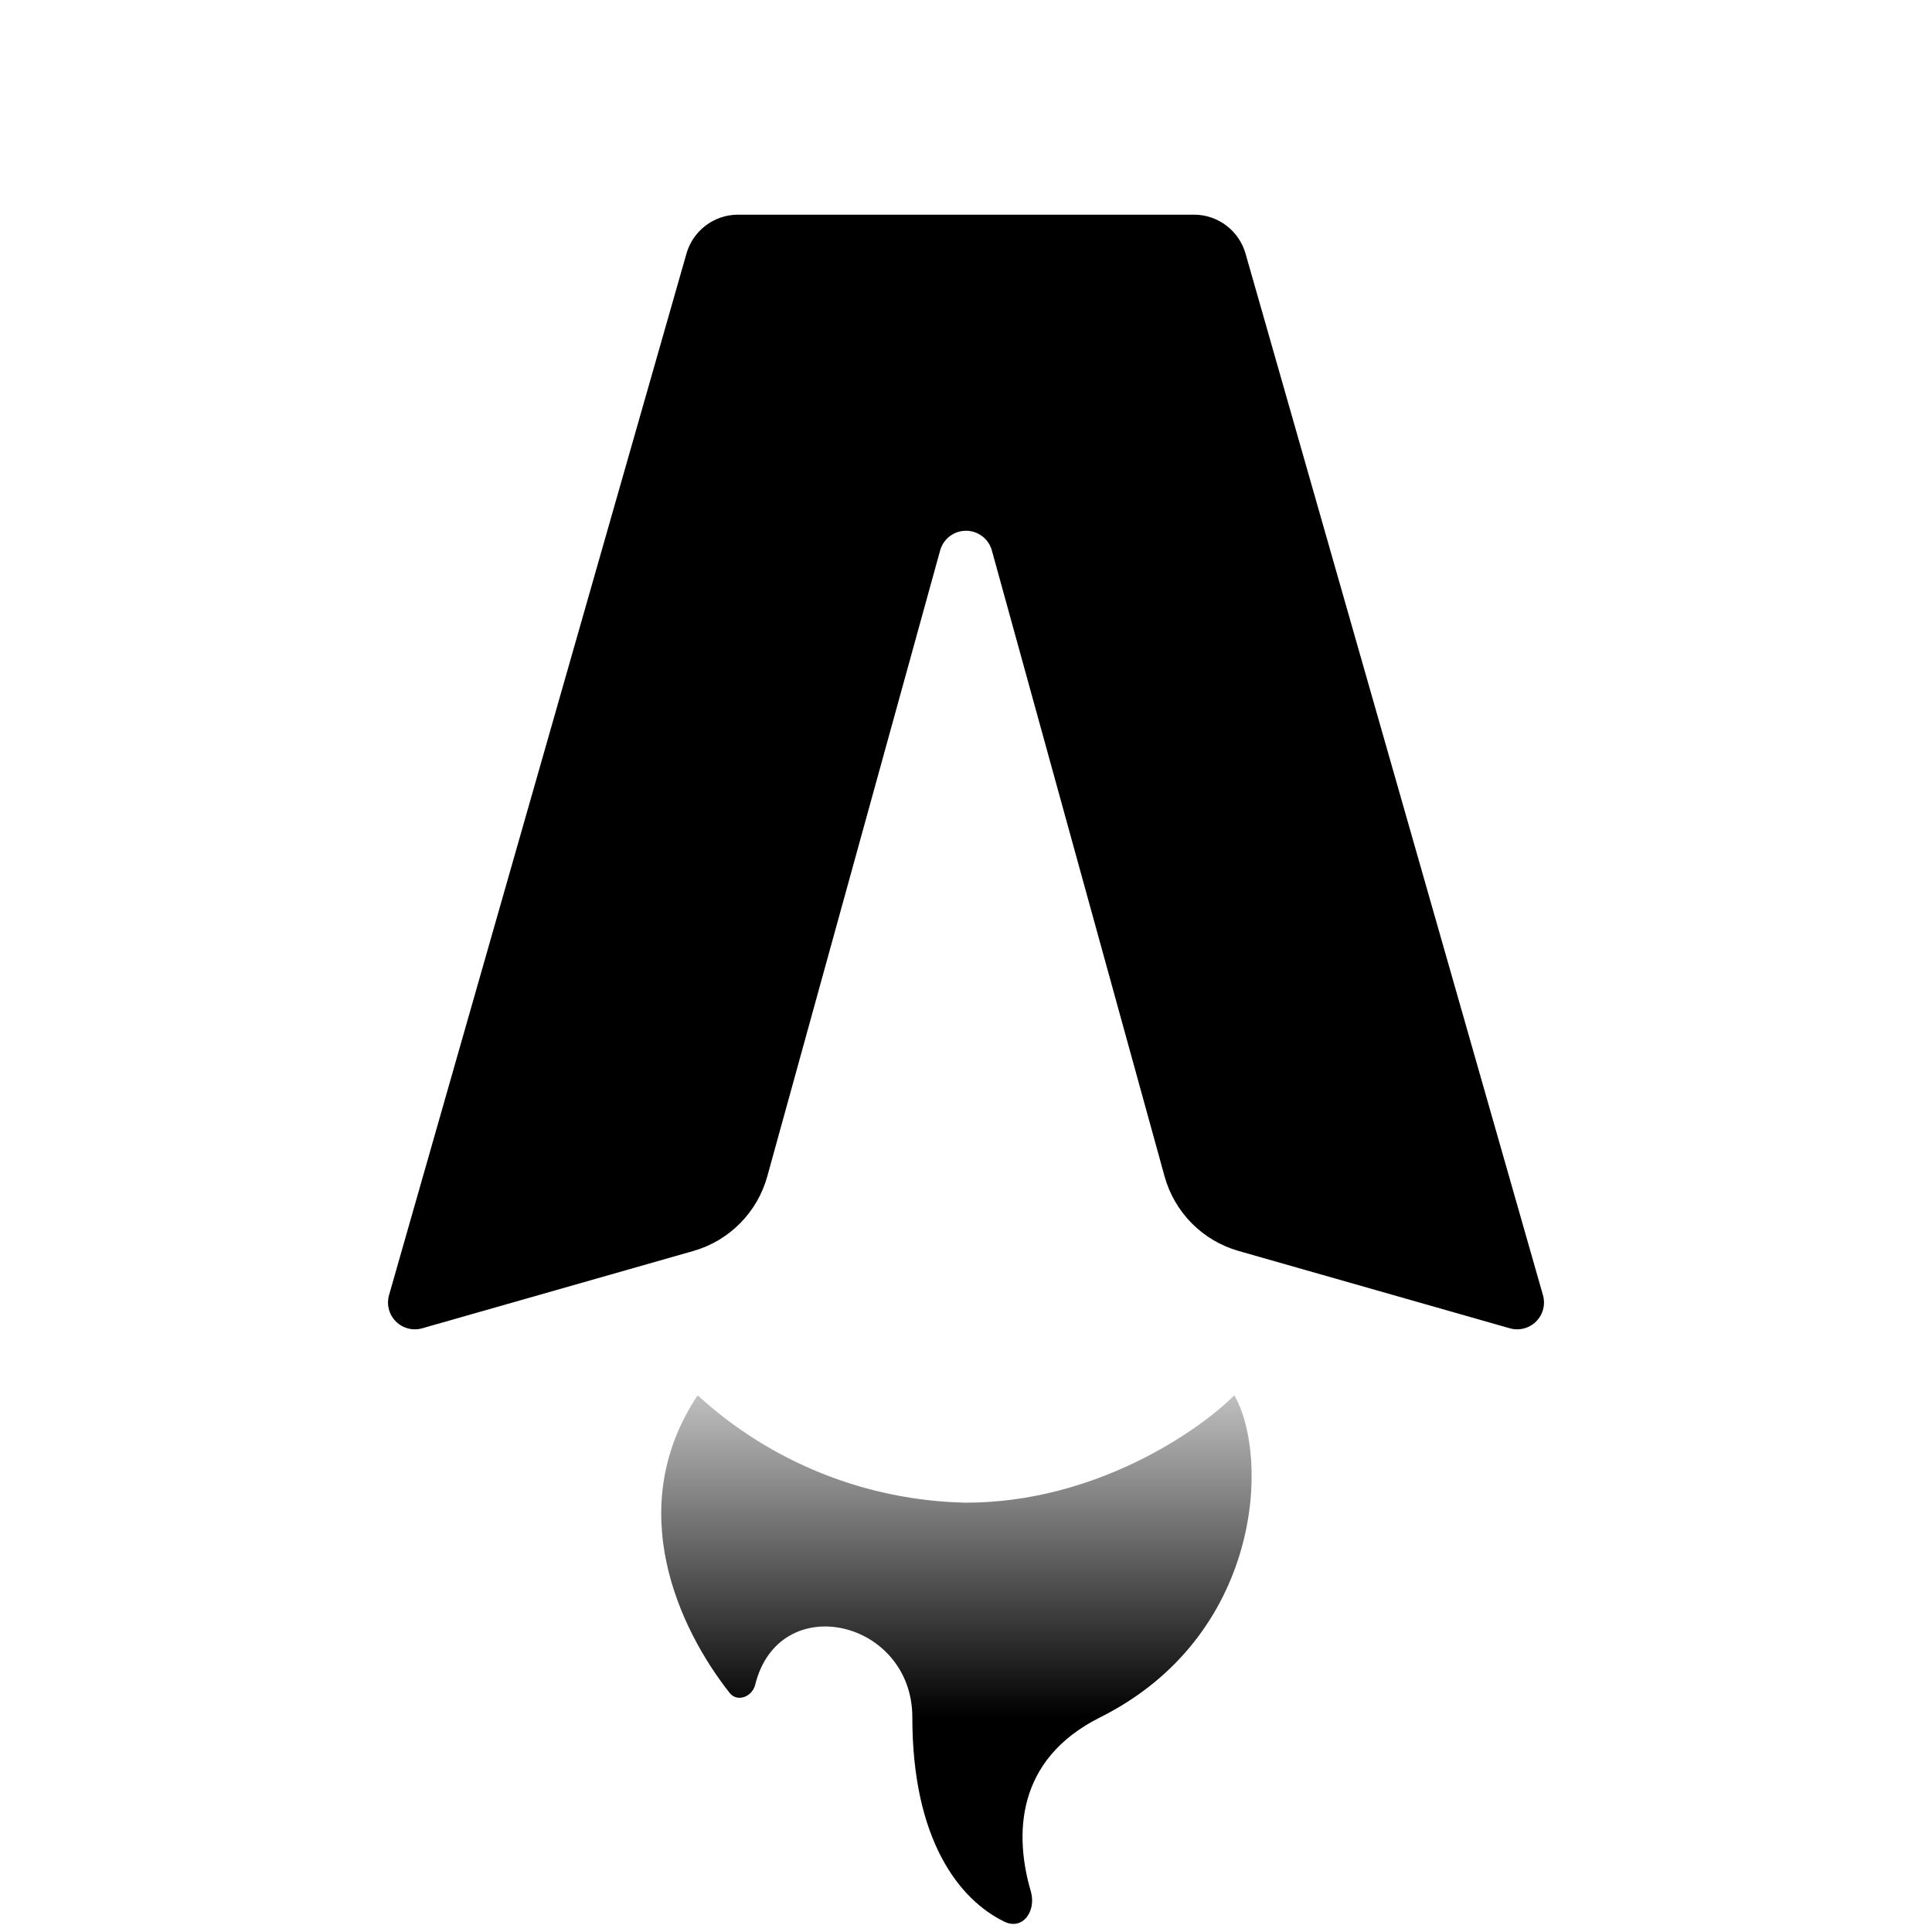
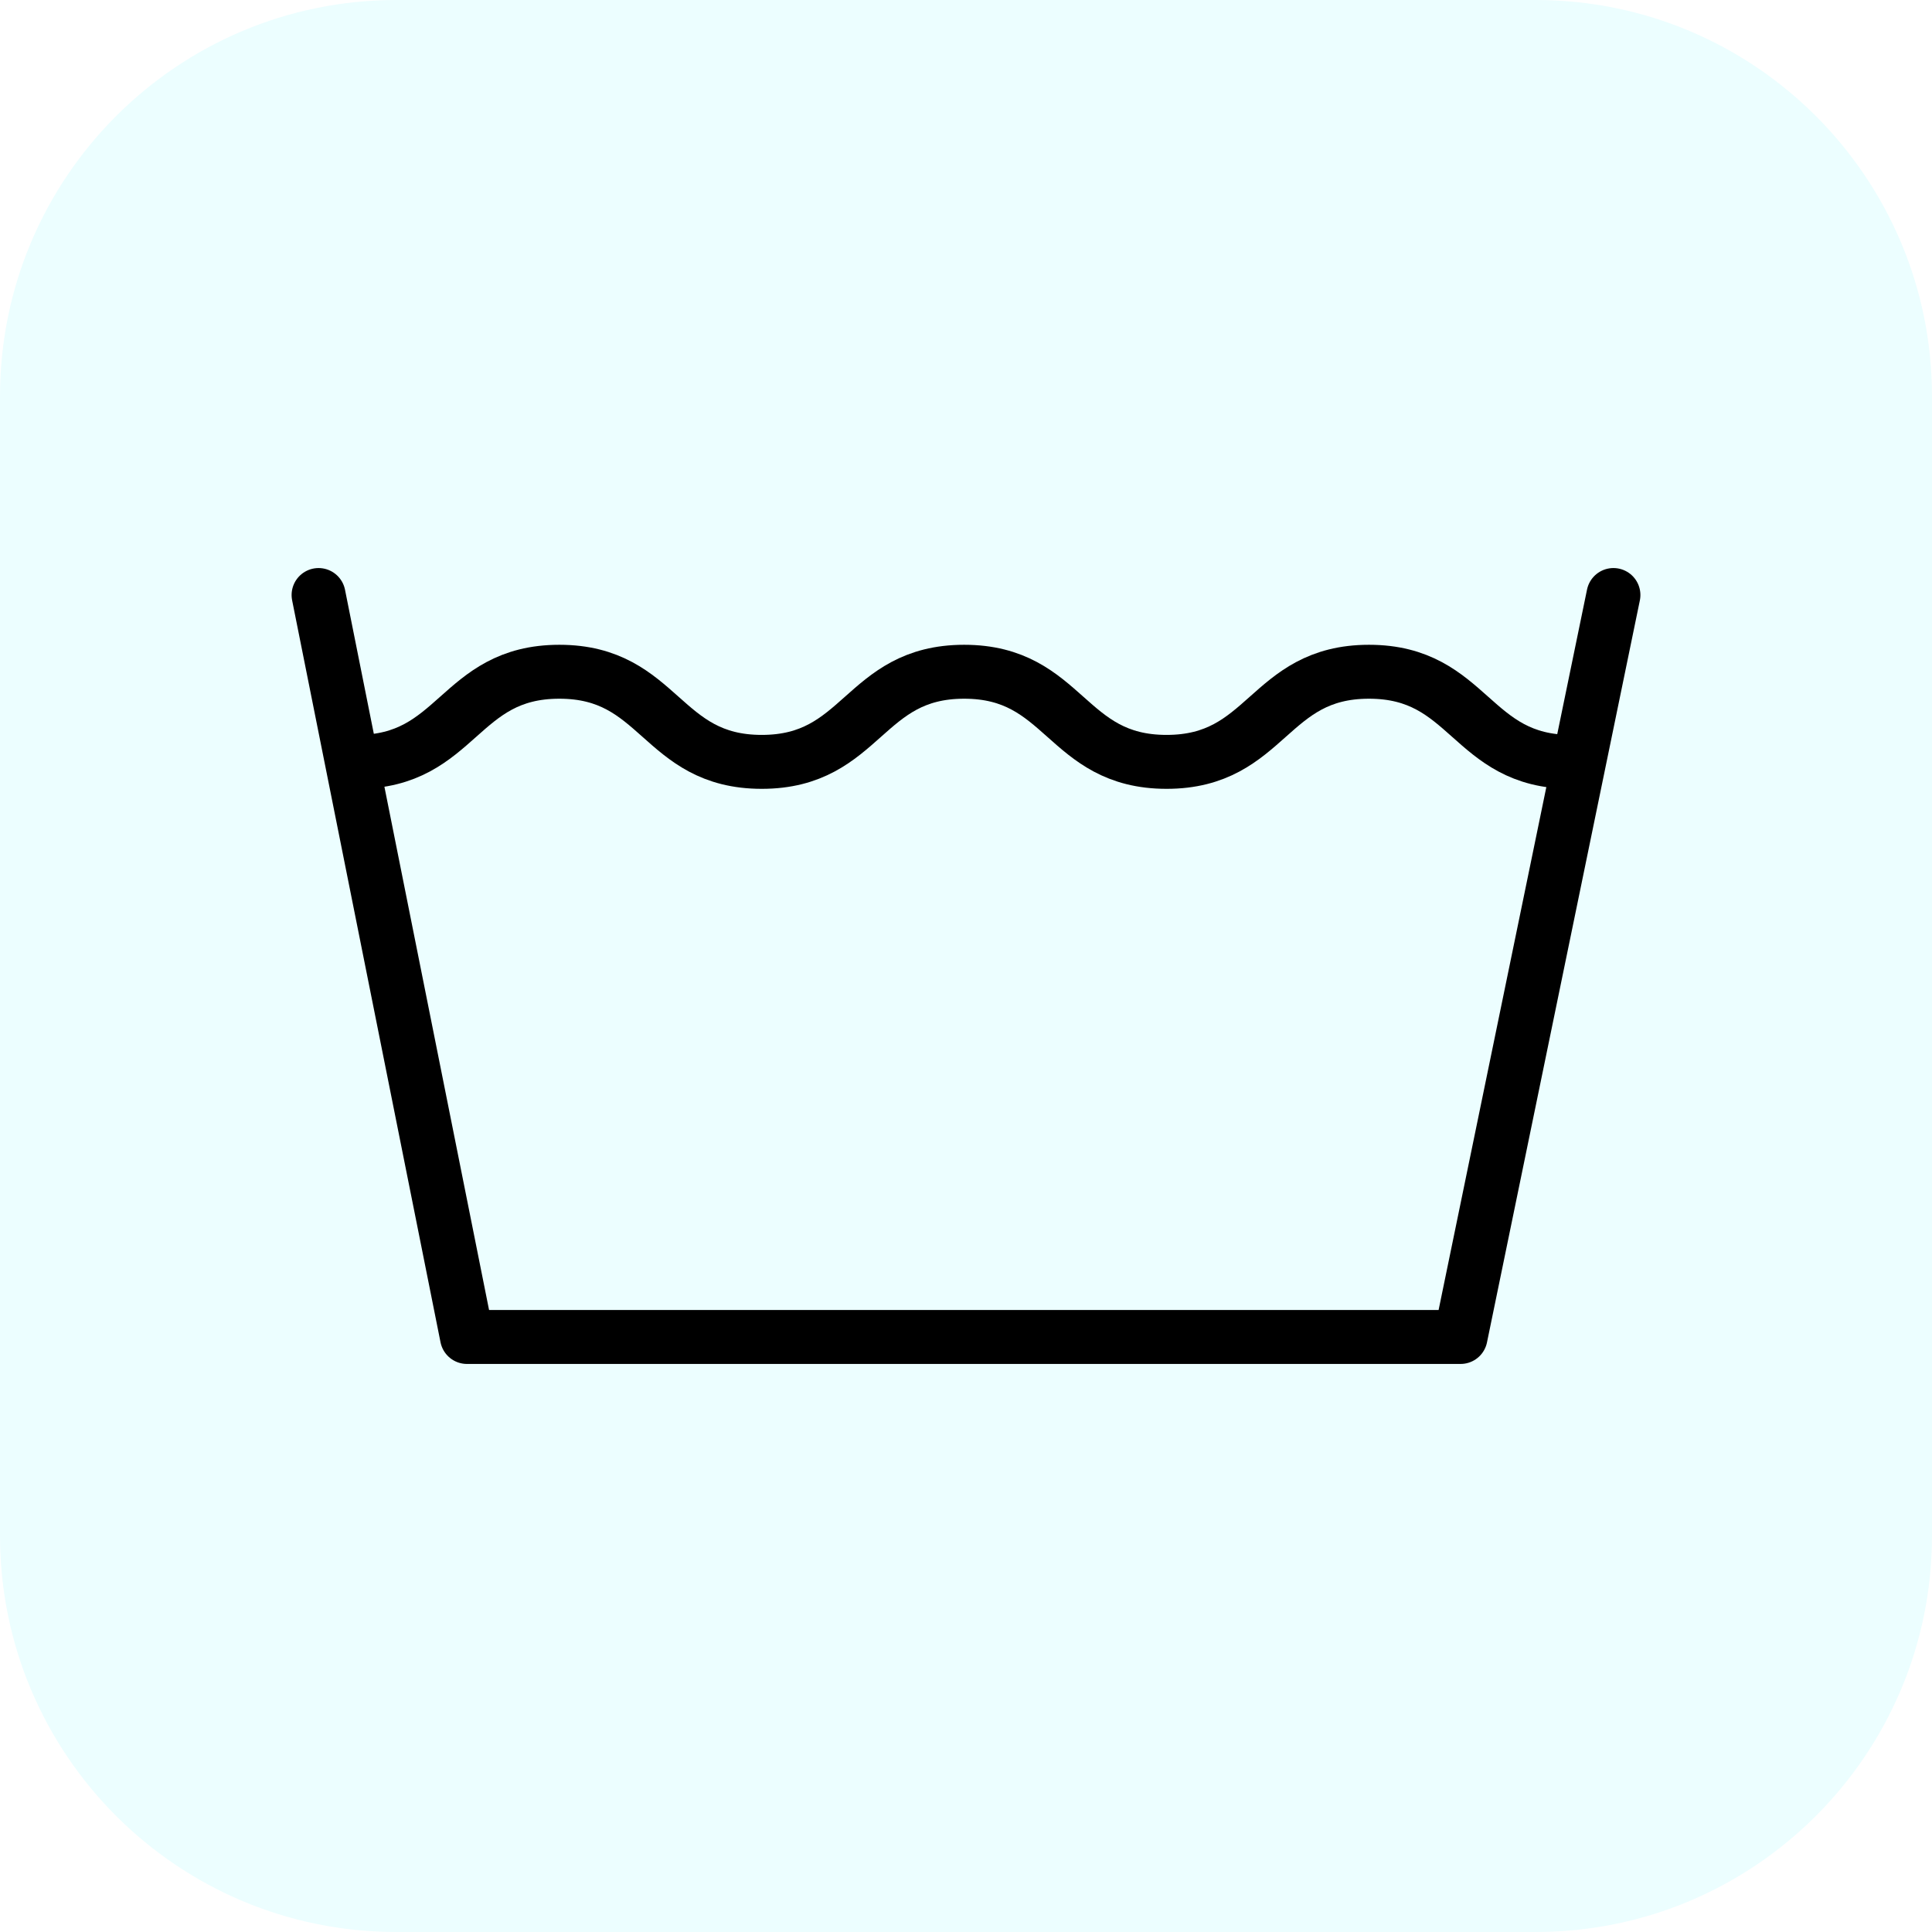
- <svg xmlns="http://www.w3.org/2000/svg" fill="none" viewBox="0 0 36 36">
-   <path fill="#000" d="M22.25 4h-8.5a1 1 0 0 0-.96.73l-5.54 19.4a.5.5 0 0 0 .62.62l5.05-1.44a2 2 0 0 0 1.38-1.4l3.22-11.66a.5.5 0 0 1 .96 0l3.22 11.67a2 2 0 0 0 1.38 1.39l5.05 1.44a.5.5 0 0 0 .62-.62l-5.54-19.4a1 1 0 0 0-.96-.73Z" />
-   <path fill="url(#gradient)" d="M18 28a7.63 7.63 0 0 1-5-2c-1.4 2.1-.35 4.35.6 5.55.14.17.41.07.47-.15.44-1.8 2.93-1.22 2.93.6 0 2.28.87 3.4 1.72 3.81.34.16.59-.2.49-.56-.31-1.05-.29-2.46 1.29-3.25 3-1.5 3.17-4.83 2.5-6-.67.67-2.6 2-5 2Z" />
-   <defs>
-     <linearGradient id="gradient" x1="16" x2="16" y1="32" y2="24" gradientUnits="userSpaceOnUse">
-       <stop stop-color="#000" />
-       <stop offset="1" stop-color="#000" stop-opacity="0" />
-     </linearGradient>
-   </defs>
-   <style>
-     @media (prefers-color-scheme:dark){:root{filter:invert(100%)}}
-   </style>
+ <svg xmlns="http://www.w3.org/2000/svg" version="1.0" x="0" y="0" width="375" height="375" id="svg1">
+   <defs id="defs3" />
+   <rect style="fill:#ecfeff;fill-opacity:1;stroke-width:1.165" id="rect265" width="375" height="375" x="0" y="0" ry="76.93" />
+   <g id="g2806" transform="matrix(0.8373732,0,0,0.8373732,30.13484,25.59934)">
+     <path d="m 46.75,146.027 c 23.458,0 23.458,-20.89 46.917,-20.89 23.458,0 23.458,20.89 46.917,20.89 23.458,0 23.458,-20.89 46.917,-20.89 23.458,0 23.458,20.89 46.917,20.89 23.458,0 23.458,-20.89 46.917,-20.89 23.458,0 23.458,20.89 46.917,20.89" style="fill:none;fill-opacity:1;fill-rule:evenodd;stroke:#000000;stroke-width:12.5;stroke-linecap:butt;stroke-linejoin:miter;stroke-miterlimit:4;stroke-opacity:1" id="path650" />
+     <path d="M 37.855,107.351 72.252,279.336 H 302.567 l 35.433,-171.986" style="fill:none;fill-opacity:1;fill-rule:evenodd;stroke:#000000;stroke-width:12.5;stroke-linecap:round;stroke-linejoin:round;stroke-miterlimit:4;stroke-dashoffset:0;stroke-opacity:1" id="path651" />
+   </g>
</svg>
